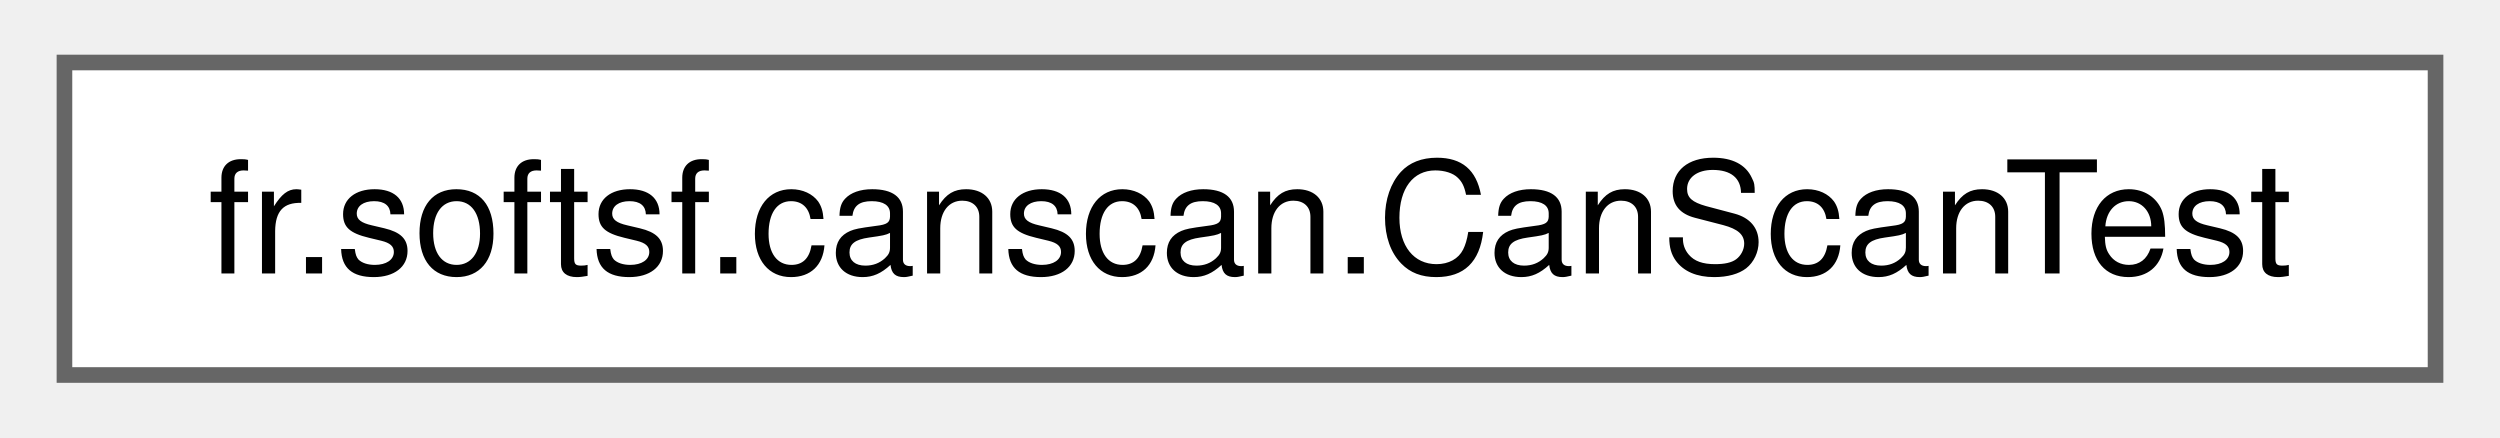
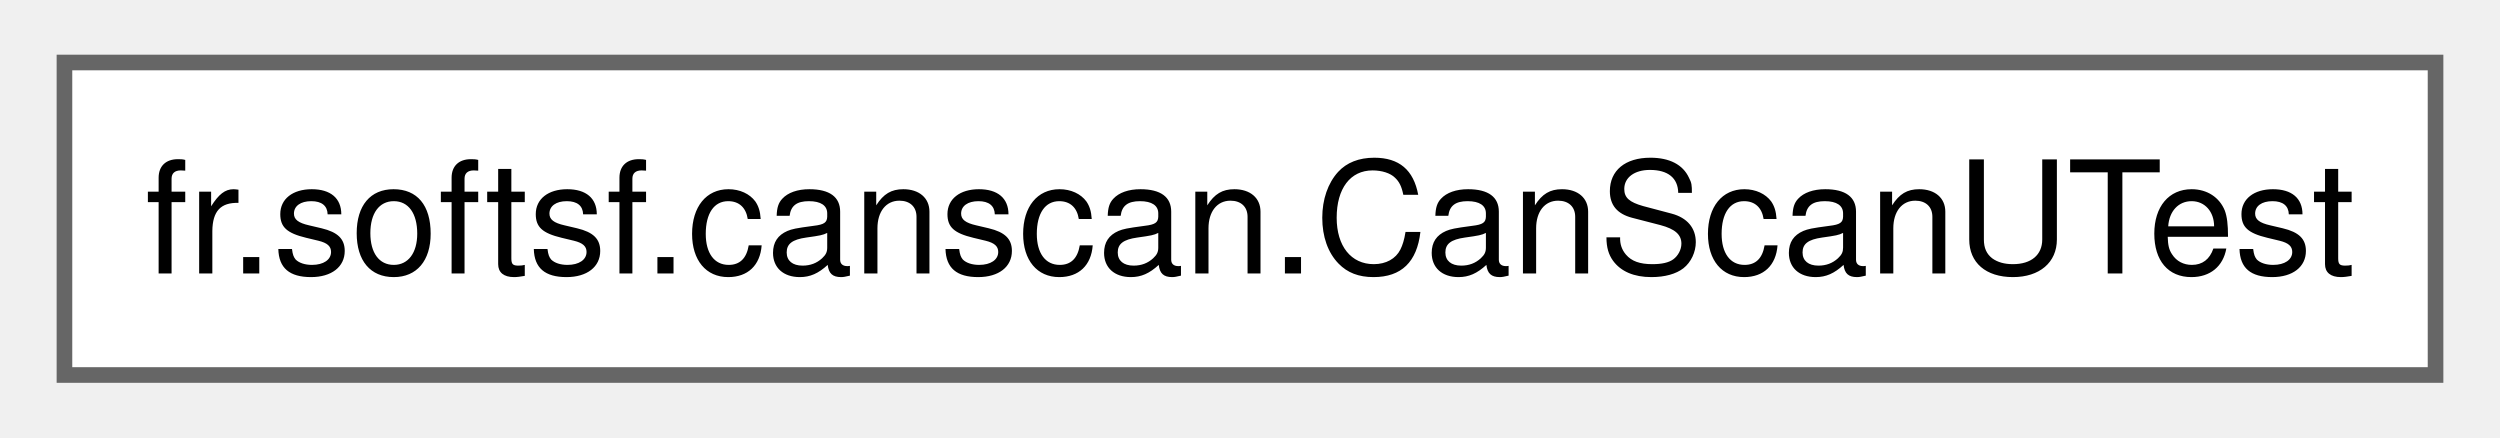
<svg xmlns="http://www.w3.org/2000/svg" xmlns:xlink="http://www.w3.org/1999/xlink" width="160pt" height="28pt" viewBox="0.00 0.00 159.75 28.00">
  <g id="graph0" class="graph" transform="scale(1 1) rotate(0) translate(4 24)">
    <g id="Node000000" class="node">
      <g id="a_Node000000">
        <a xlink:href="classfr_1_1softsf_1_1canscan_1_1_can_scan_test.html" target="_top" xlink:title=" ">
          <polygon fill="white" stroke="#666666" points="151.75,-20 0,-20 0,0 151.75,0 151.75,-20" />
-           <text text-anchor="middle" x="75.88" y="-6.5" font-family="Helvetica,sans-Serif" font-size="10.00">fr.softsf.canscan.CanScanTest</text>
+           <text text-anchor="middle" x="75.88" y="-6.5" font-family="Helvetica,sans-Serif" font-size="10.00">fr.softsf.canscan.CanScanUTest</text>
        </a>
      </g>
    </g>
  </g>
</svg>
